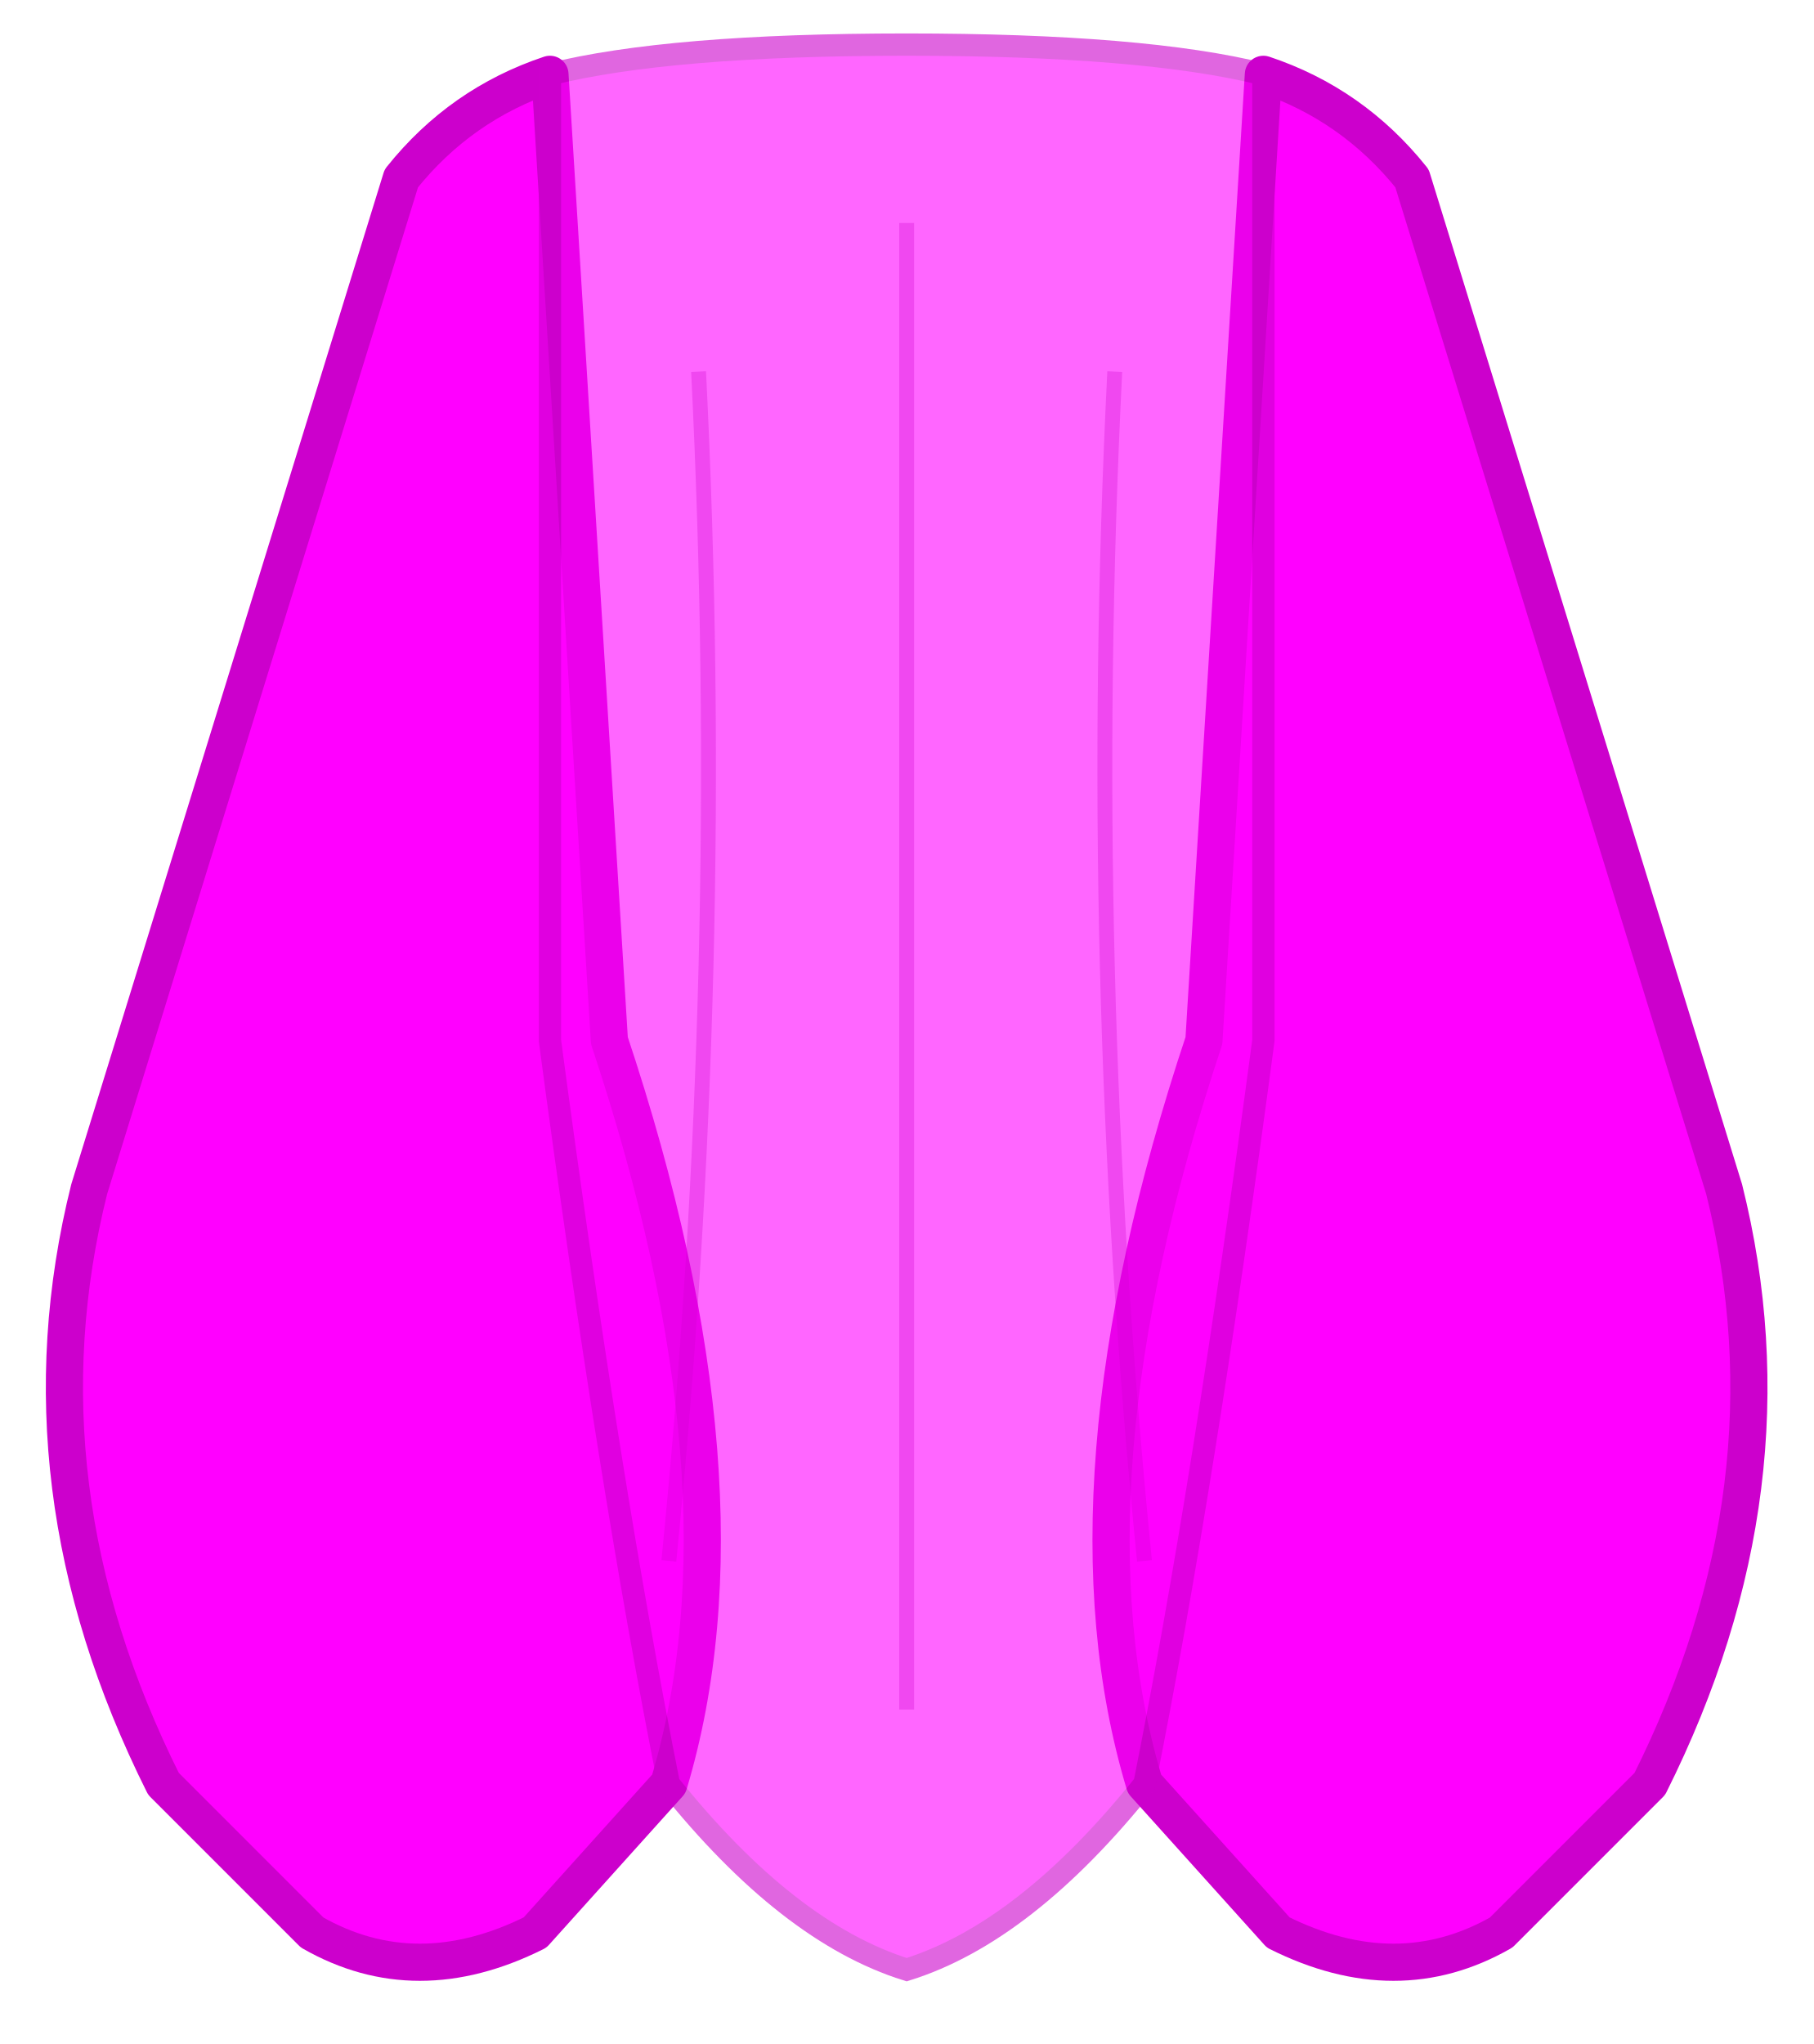
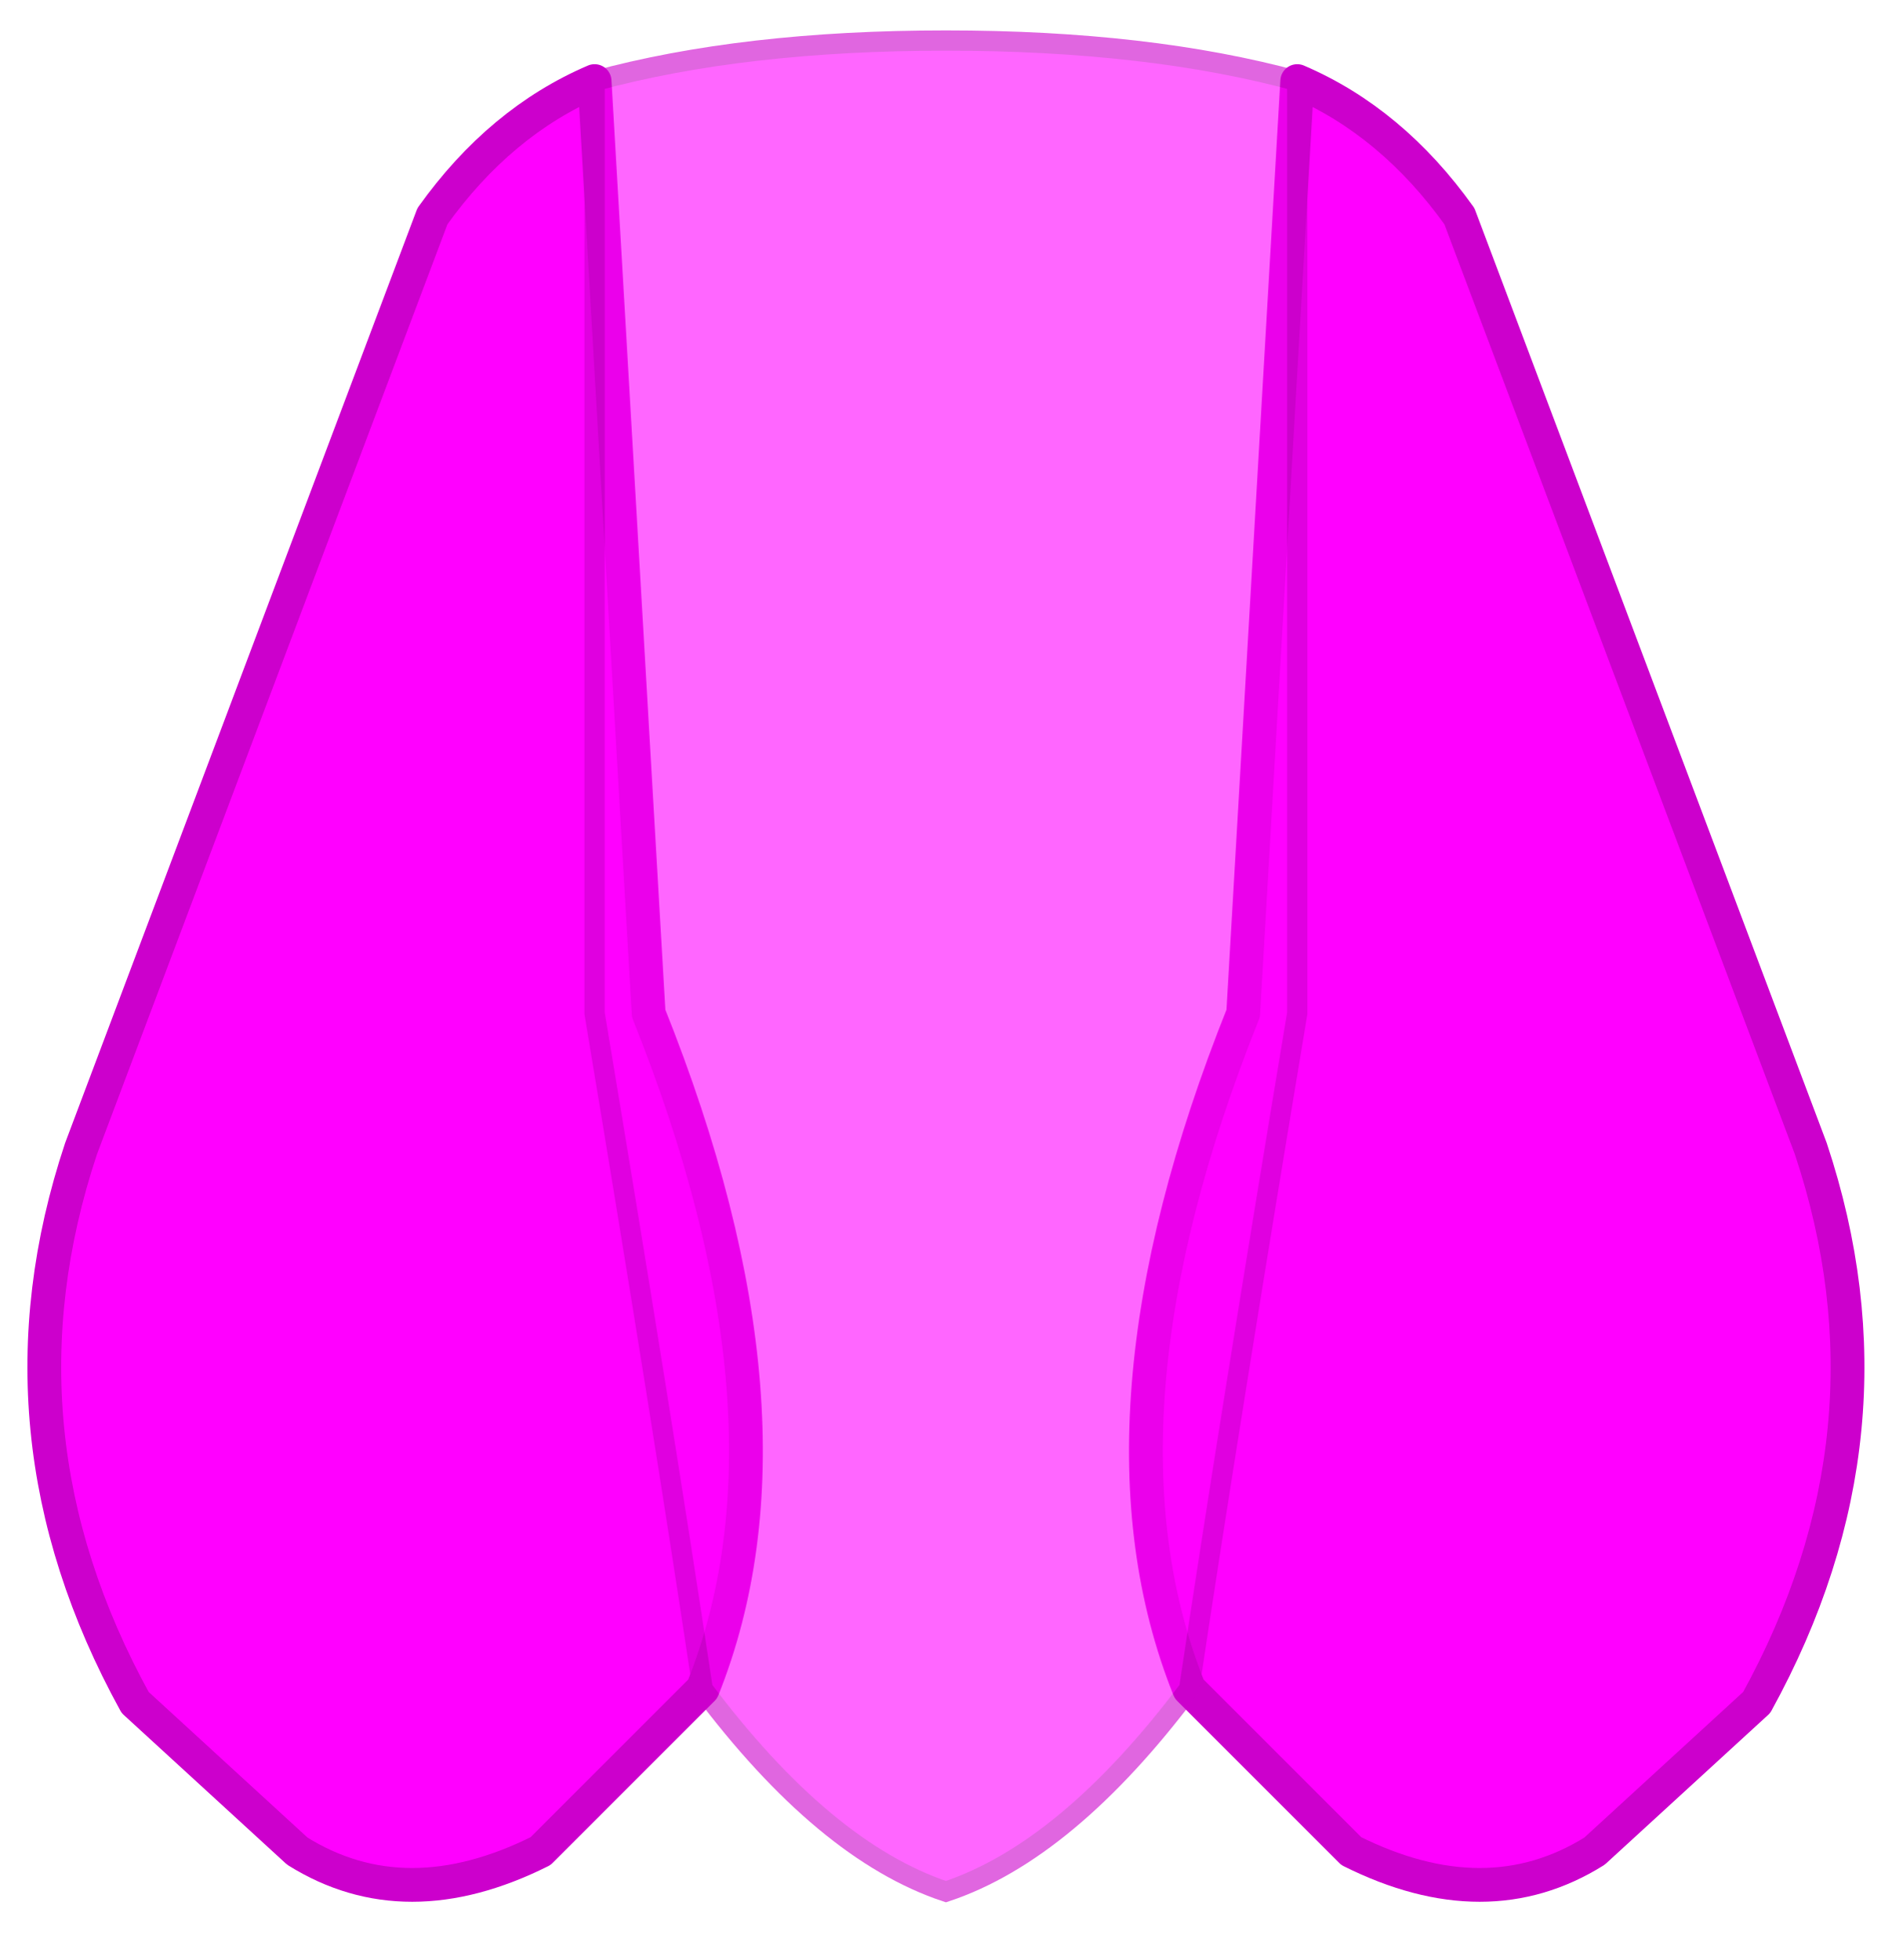
- <svg xmlns="http://www.w3.org/2000/svg" viewBox="178 400 244 275" fill="none">
-   <path d="M252 410 Q240 414 232 424 L190 560 Q180 600 200 640 L220 660     Q234 668 250 660 L268 640 Q280 600 260 540 L252 410 Z" fill="#FF00FF" stroke="#CC00CC" stroke-width="5" stroke-linejoin="round" />
-   <path d="M348 410 Q360 414 368 424 L410 560 Q420 600 400 640 L380 660     Q366 668 350 660 L332 640 Q320 600 340 540 L348 410 Z" fill="#FF00FF" stroke="#CC00CC" stroke-width="5" stroke-linejoin="round" />
-   <path d="M252 410 Q268 406 300 406 Q332 406 348 410 L348 540 Q340 600 332 640     Q316 660 300 665 Q284 660 268 640 Q260 600 252 540 Z" fill="#FF00FF" stroke="#CC00CC" stroke-width="3" opacity="0.6" />
-   <path d="M272 450 Q276 530 268 610" stroke="#CC00CC" stroke-width="2" opacity="0.3" fill="none" />
-   <path d="M300 430 Q300 530 300 630" stroke="#CC00CC" stroke-width="2" opacity="0.3" fill="none" />
-   <path d="M328 450 Q324 530 332 610" stroke="#CC00CC" stroke-width="2" opacity="0.3" fill="none" />
+ <svg xmlns="http://www.w3.org/2000/svg" viewBox="160 398 280 290" fill="none">
+   <path d="M248 410 Q234 416 224 430 L172 568 Q158 610 180 650 L204 672     Q220 682 240 672 L264 648 Q280 608 256 548 L248 410 Z" fill="#FF00FF" stroke="#CC00CC" stroke-width="5" stroke-linejoin="round" />
+   <path d="M352 410 Q366 416 376 430 L428 568 Q442 610 420 650 L396 672     Q380 682 360 672 L336 648 Q320 608 344 548 L352 410 Z" fill="#FF00FF" stroke="#CC00CC" stroke-width="5" stroke-linejoin="round" />
+   <path d="M248 410 Q270 404 300 404 Q330 404 352 410 L352 548     Q342 608 336 648 Q318 672 300 678 Q282 672 264 648     Q258 608 248 548 Z" fill="#FF00FF" stroke="#CC00CC" stroke-width="3" opacity="0.6" />
</svg>
